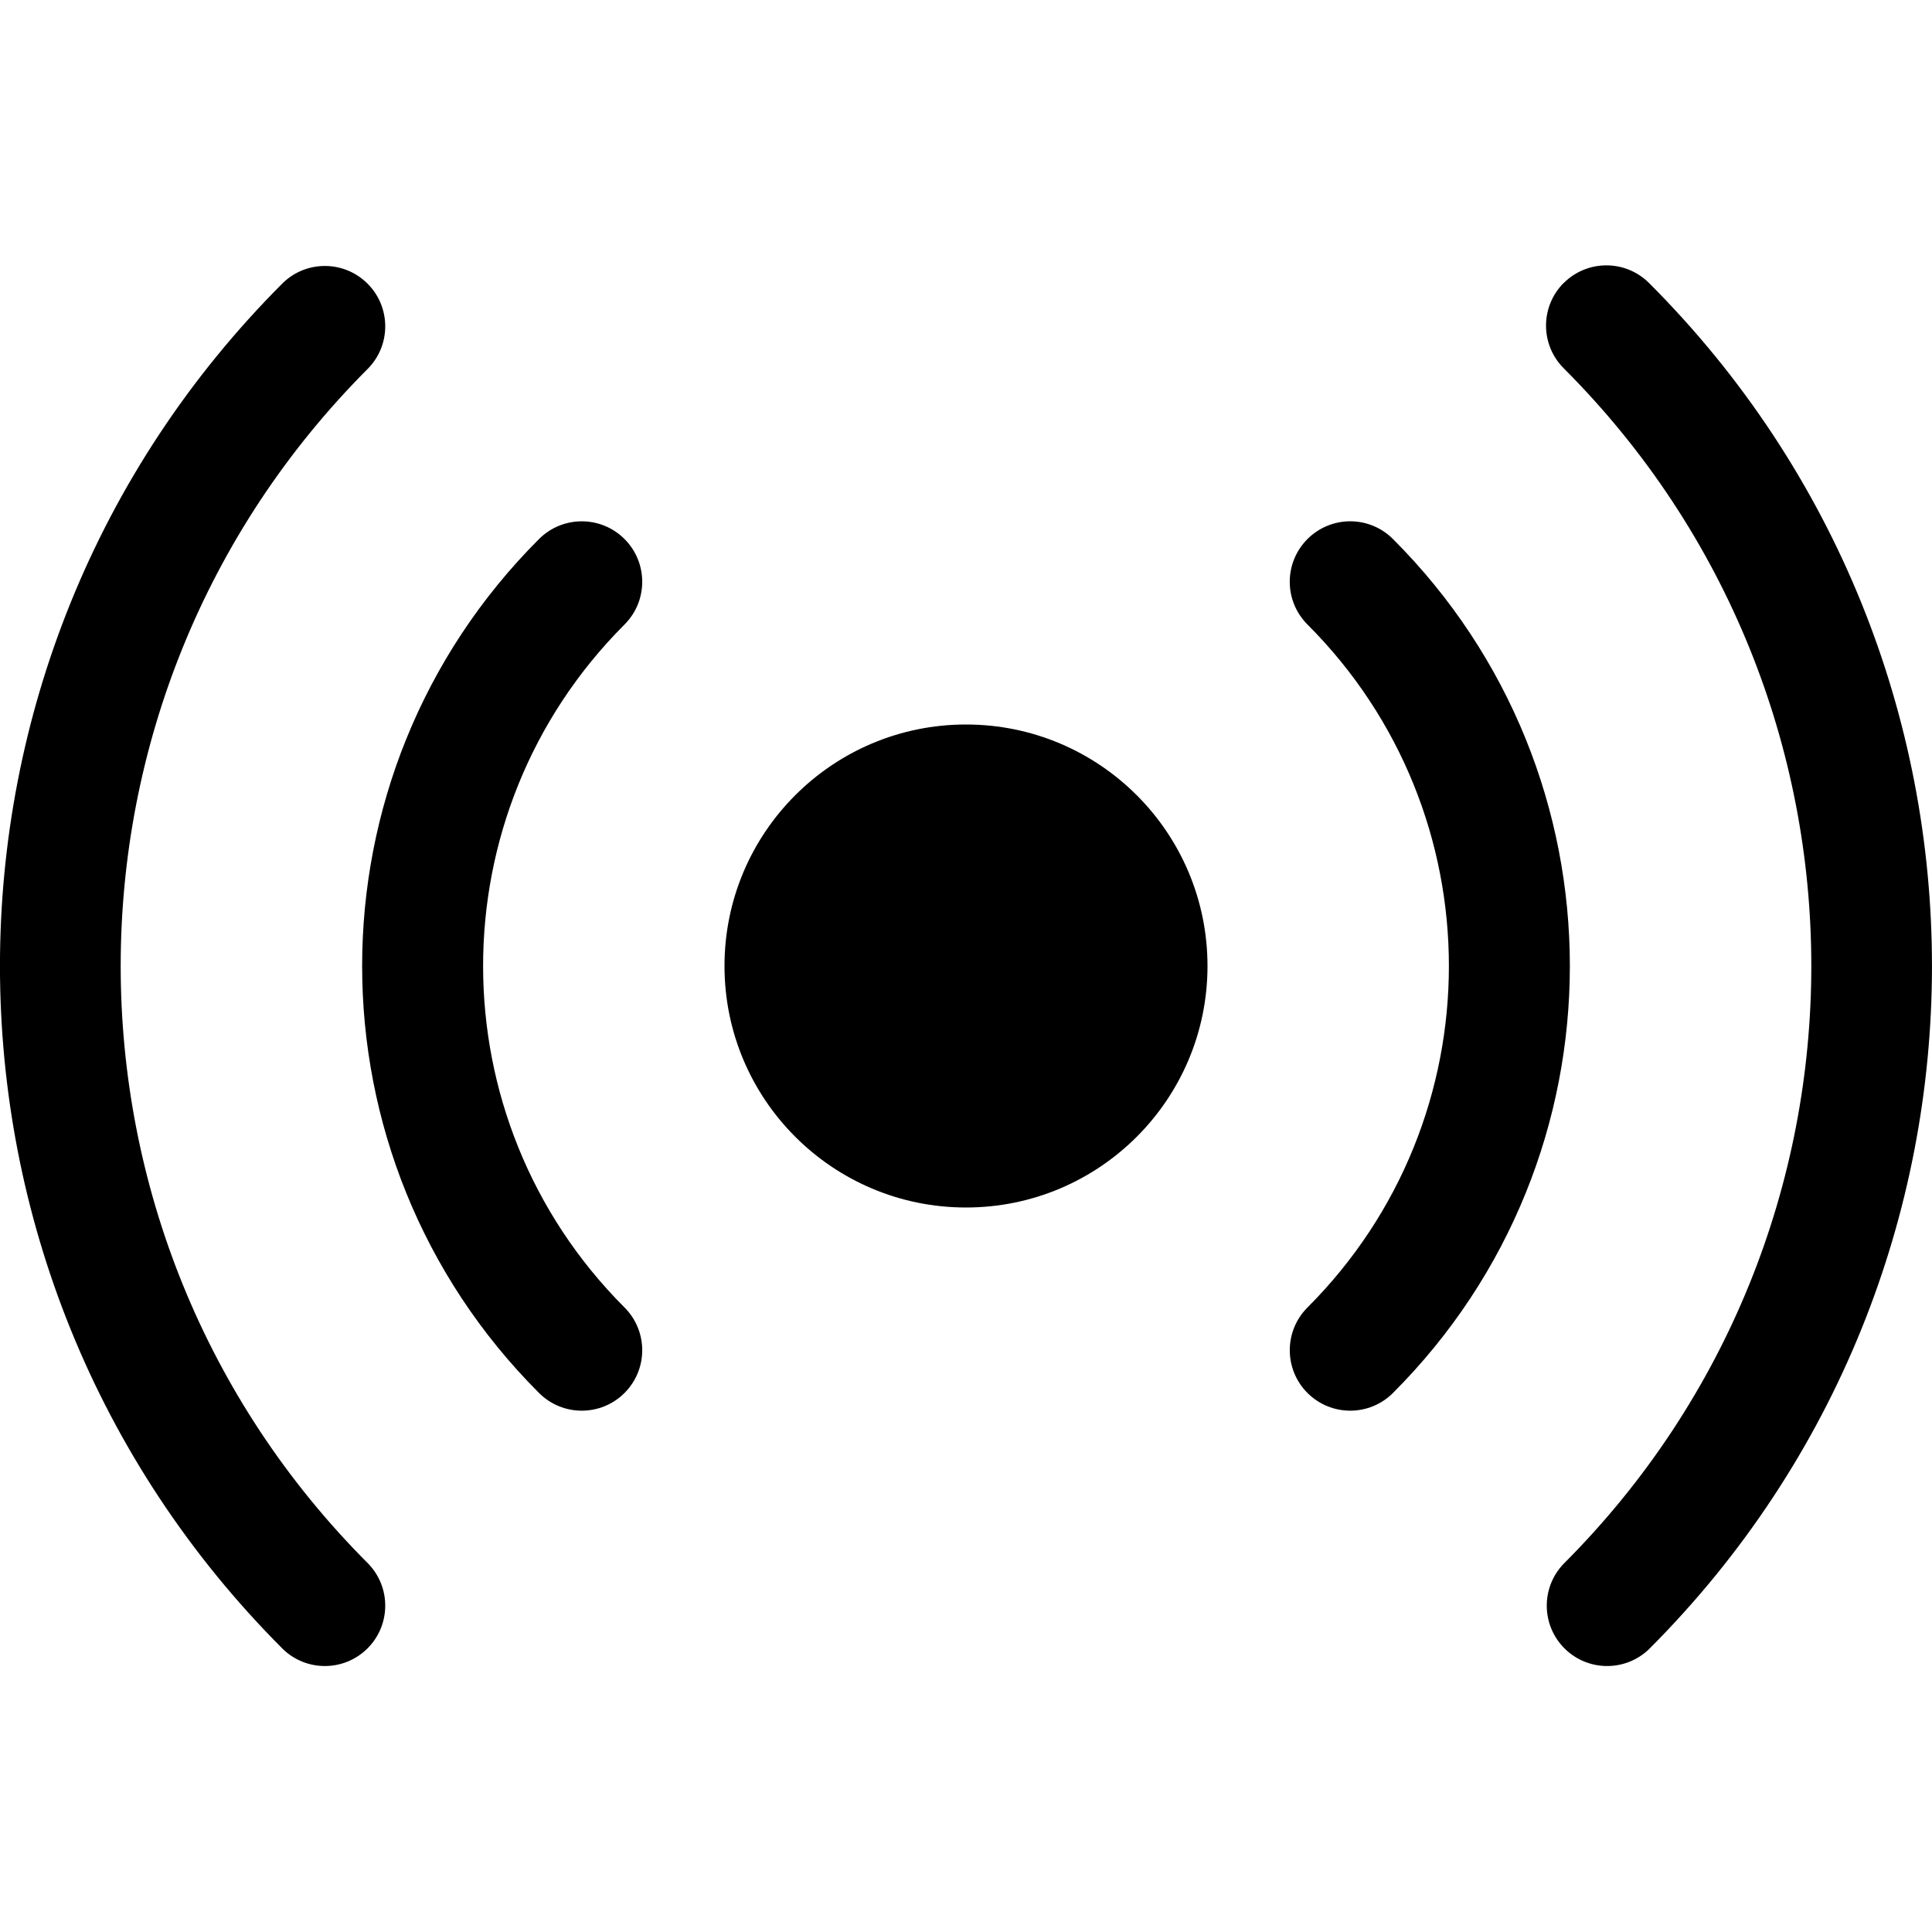
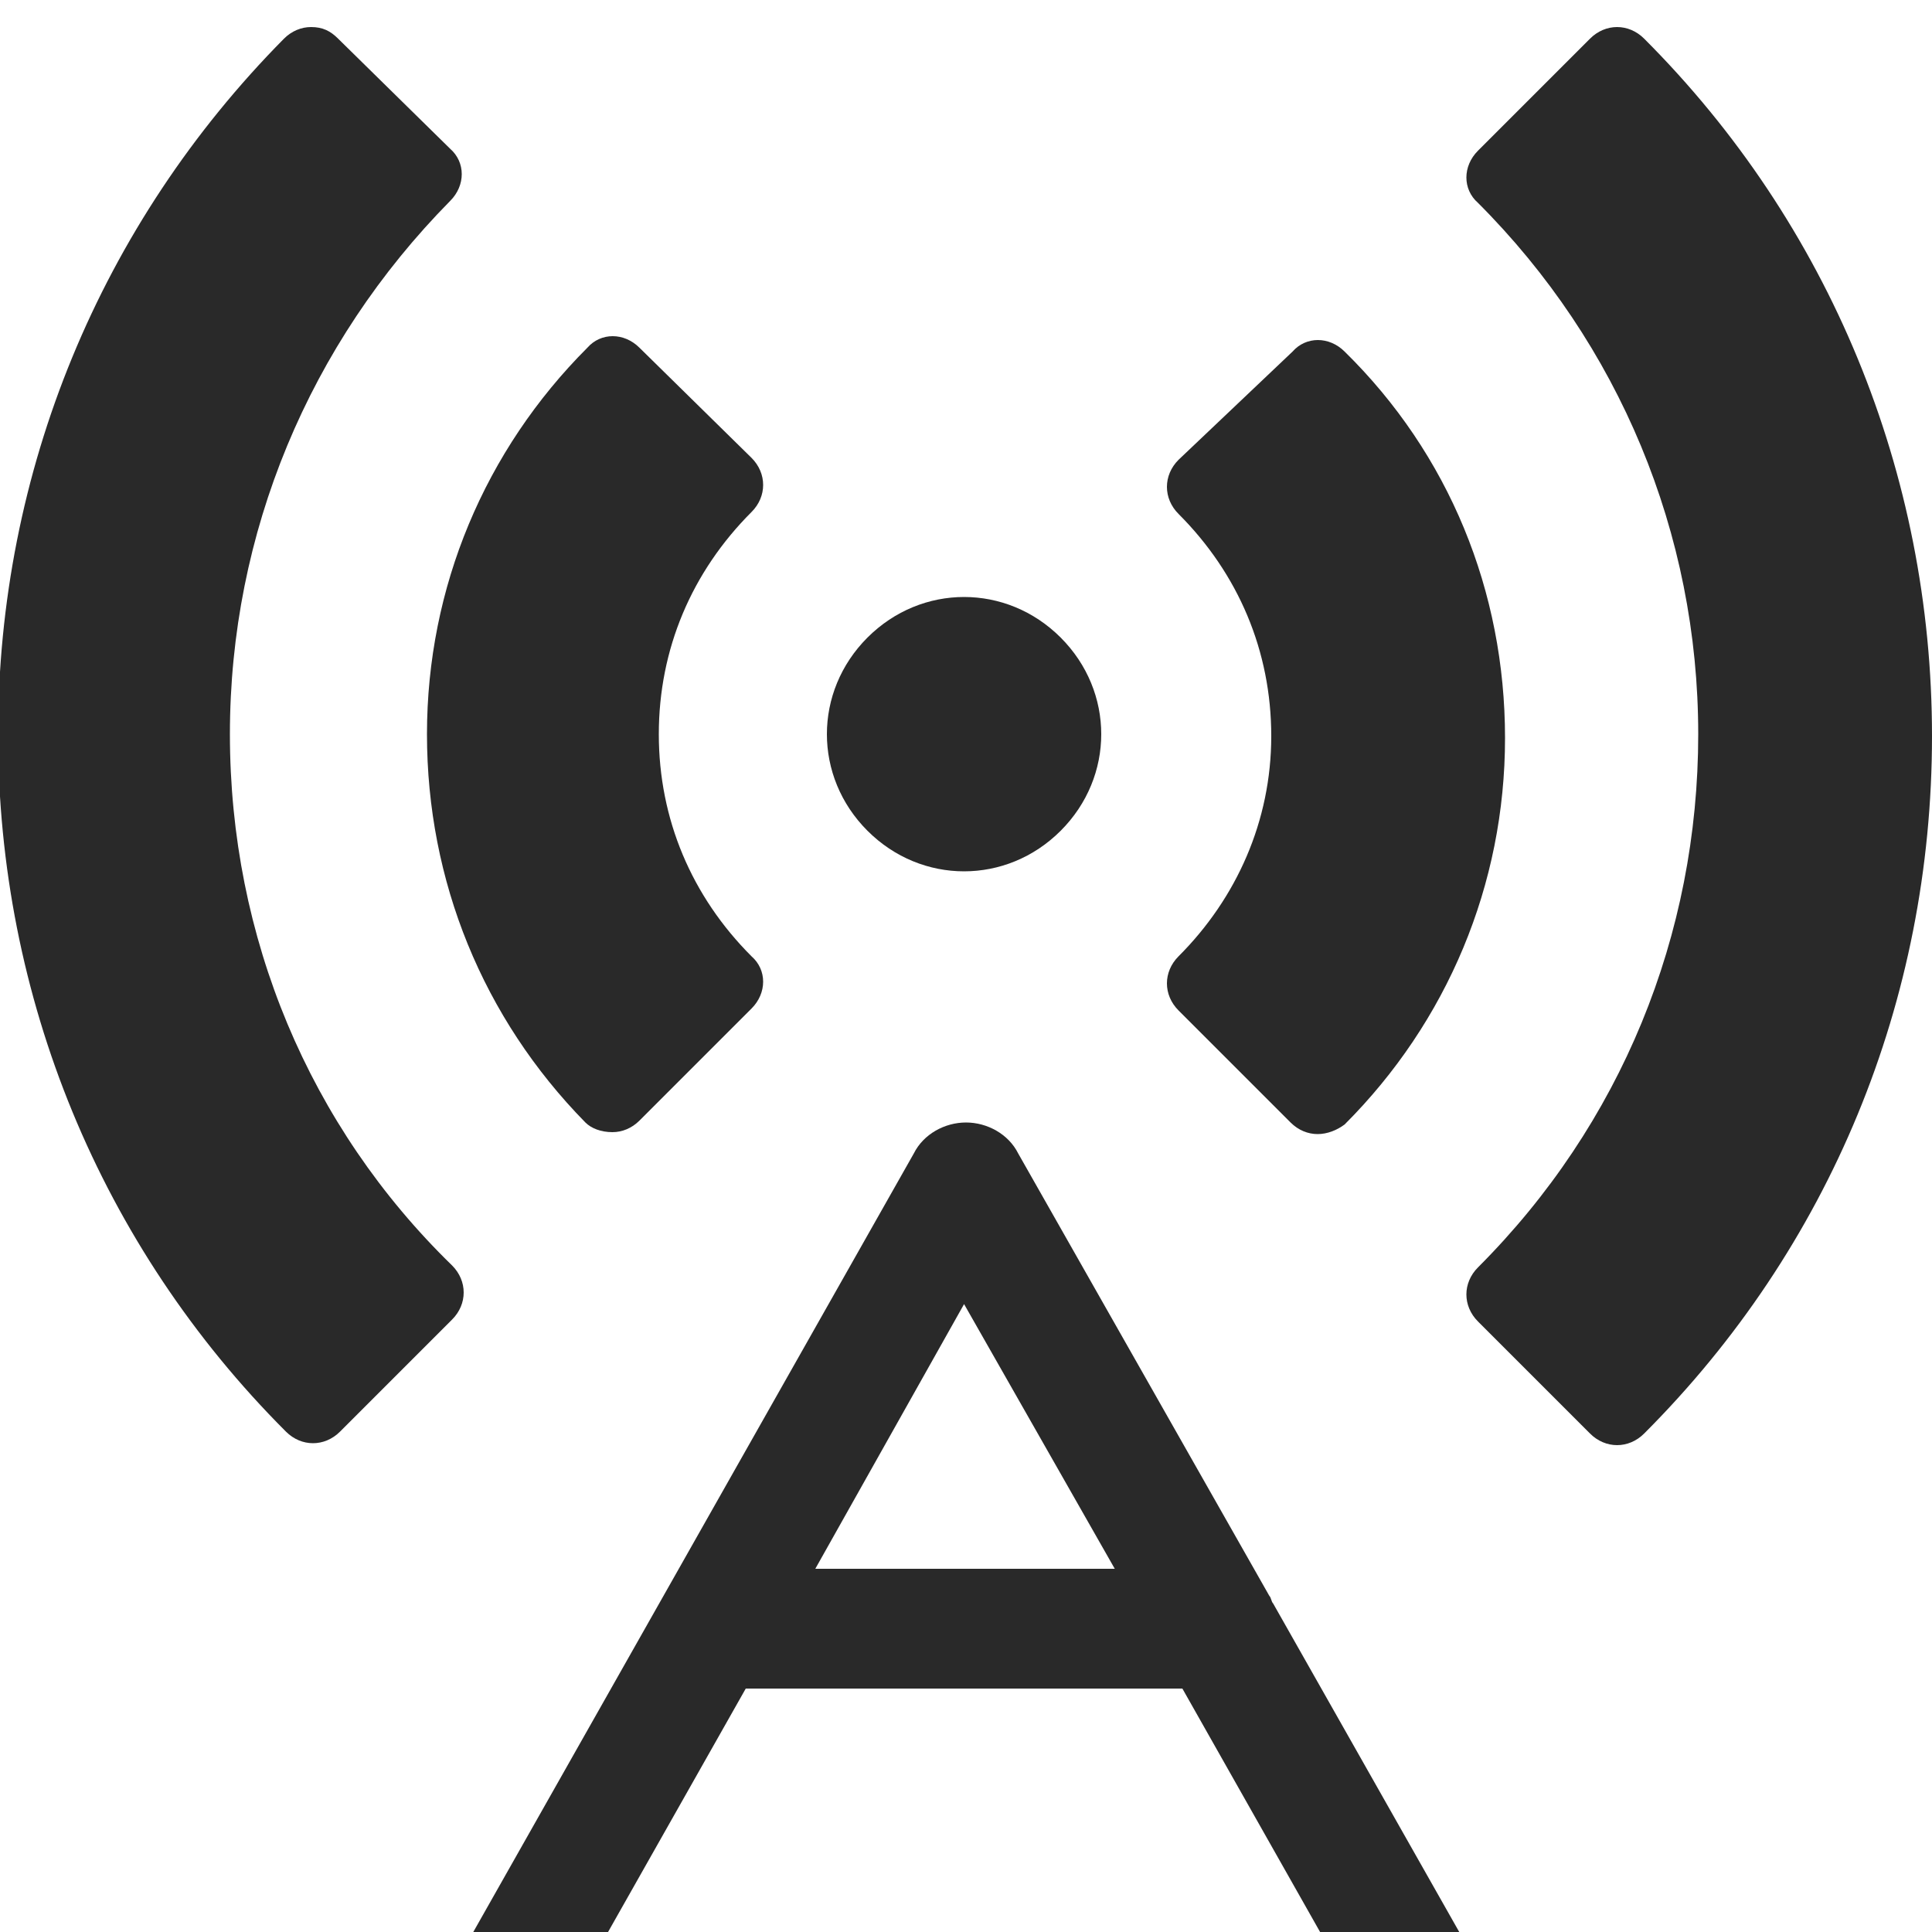
- <svg xmlns="http://www.w3.org/2000/svg" width="16" height="16" fill="currentColor" class="bi bi-broadcast" viewBox="0 0 16 16">
-   <path d="M3.05 3.05a7 7 0 0 0 0 9.9.5.5 0 0 1-.707.707 8 8 0 0 1 0-11.314.5.5 0 0 1 .707.707zm2.122 2.122a4 4 0 0 0 0 5.656.5.5 0 1 1-.708.708 5 5 0 0 1 0-7.072.5.5 0 0 1 .708.708zm5.656-.708a.5.5 0 0 1 .708 0 5 5 0 0 1 0 7.072.5.5 0 1 1-.708-.708 4 4 0 0 0 0-5.656.5.5 0 0 1 0-.708zm2.122-2.12a.5.5 0 0 1 .707 0 8 8 0 0 1 0 11.313.5.5 0 0 1-.707-.707 7 7 0 0 0 0-9.9.5.5 0 0 1 0-.707zM10 8a2 2 0 1 1-4 0 2 2 0 0 1 4 0z" />
+ <svg xmlns="http://www.w3.org/2000/svg" viewBox="0 0 100 100">
+   <style type="text/css"> .st0{fill:#292929;} </style>
+   <path class="st0" d="M54.9 43c2.8-2.8 2.8-7.2 0-10 -2.8-2.8-7.2-2.8-10 0 -2.8 2.8-2.8 7.2 0 10S52.1 45.8 54.9 43z" />
+   <path class="st0" d="M65.9 83c-0.1-0.1-0.1-0.3-0.2-0.4l-13-22.9c-0.5-1-1.6-1.6-2.7-1.6s-2.2 0.6-2.7 1.6l-36.1 63.8c-0.9 1.5-0.3 3.4 1.2 4.3 1.5 0.8 3.4 0.3 4.3-1.2l7.4-13h52 0l7.4 13c0.6 1 1.6 1.6 2.7 1.6 0.5 0 1.1-0.1 1.5-0.4 1.5-0.9 2-2.8 1.2-4.2L65.9 83zM49.9 67.5l7.8 13.7H42.2L49.9 67.5zM27.4 107.2l11.2-19.8h22.6l11.2 19.8H27.4z" />
+   <path class="st0" d="M87.9 38c0 10.4-4 20.2-11.4 27.6 -0.4 0.4-0.6 0.9-0.6 1.4 0 0.5 0.2 1 0.6 1.4l5.8 5.8c0.4 0.4 0.9 0.6 1.4 0.6 0.5 0 1-0.2 1.4-0.6 9.6-9.6 14.9-22.4 14.9-36.1 0-13.6-5.3-26.5-14.9-36.1 -0.4-0.4-0.9-0.6-1.4-0.6 -0.5 0-1 0.2-1.4 0.6l-5.8 5.8c-0.8 0.8-0.8 2 0 2.7C83.8 17.8 87.9 27.6 87.9 38z" />
+   <path class="st0" d="M61 52.3l5.8 5.8c0.4 0.4 0.9 0.6 1.4 0.6 0.5 0 1-0.2 1.4-0.5 5.3-5.3 8.3-12.4 8.3-20s-2.9-14.7-8.3-20c-0.8-0.8-2-0.8-2.7 0L61 23.8c-0.4 0.4-0.6 0.9-0.6 1.4 0 0.5 0.2 1 0.6 1.4 3.1 3.1 4.8 7.1 4.8 11.5S64 46.5 61 49.5C60.2 50.3 60.2 51.5 61 52.3z" />
+   <path class="st0" d="M16.2 74.7c0.5 0 1-0.2 1.4-0.6l5.8-5.8c0.4-0.4 0.6-0.9 0.6-1.4 0-0.5-0.2-1-0.6-1.4C16 58.3 11.9 48.5 11.9 38c0-10.4 4.1-20.2 11.4-27.6 0.8-0.8 0.8-2 0-2.7L17.5 2c-0.4-0.4-0.8-0.6-1.4-0.6 -0.5 0-1 0.2-1.4 0.6C5.2 11.6-0.1 24.4-0.1 38s5.3 26.5 14.9 36.1C15.2 74.5 15.7 74.7 16.2 74.7z" />
+   <path class="st0" d="M30.3 58.1c0.3 0.3 0.8 0.5 1.4 0.5 0.5 0 1-0.2 1.4-0.6l5.8-5.8c0.8-0.8 0.8-2 0-2.7 -3.1-3.1-4.8-7.1-4.8-11.5s1.7-8.4 4.8-11.5c0.4-0.4 0.6-0.9 0.6-1.4 0-0.5-0.2-1-0.6-1.4L33.1 18c-0.8-0.8-2-0.8-2.7 0 -5.3 5.3-8.3 12.4-8.3 20S25 52.7 30.3 58.1z" />
</svg>
